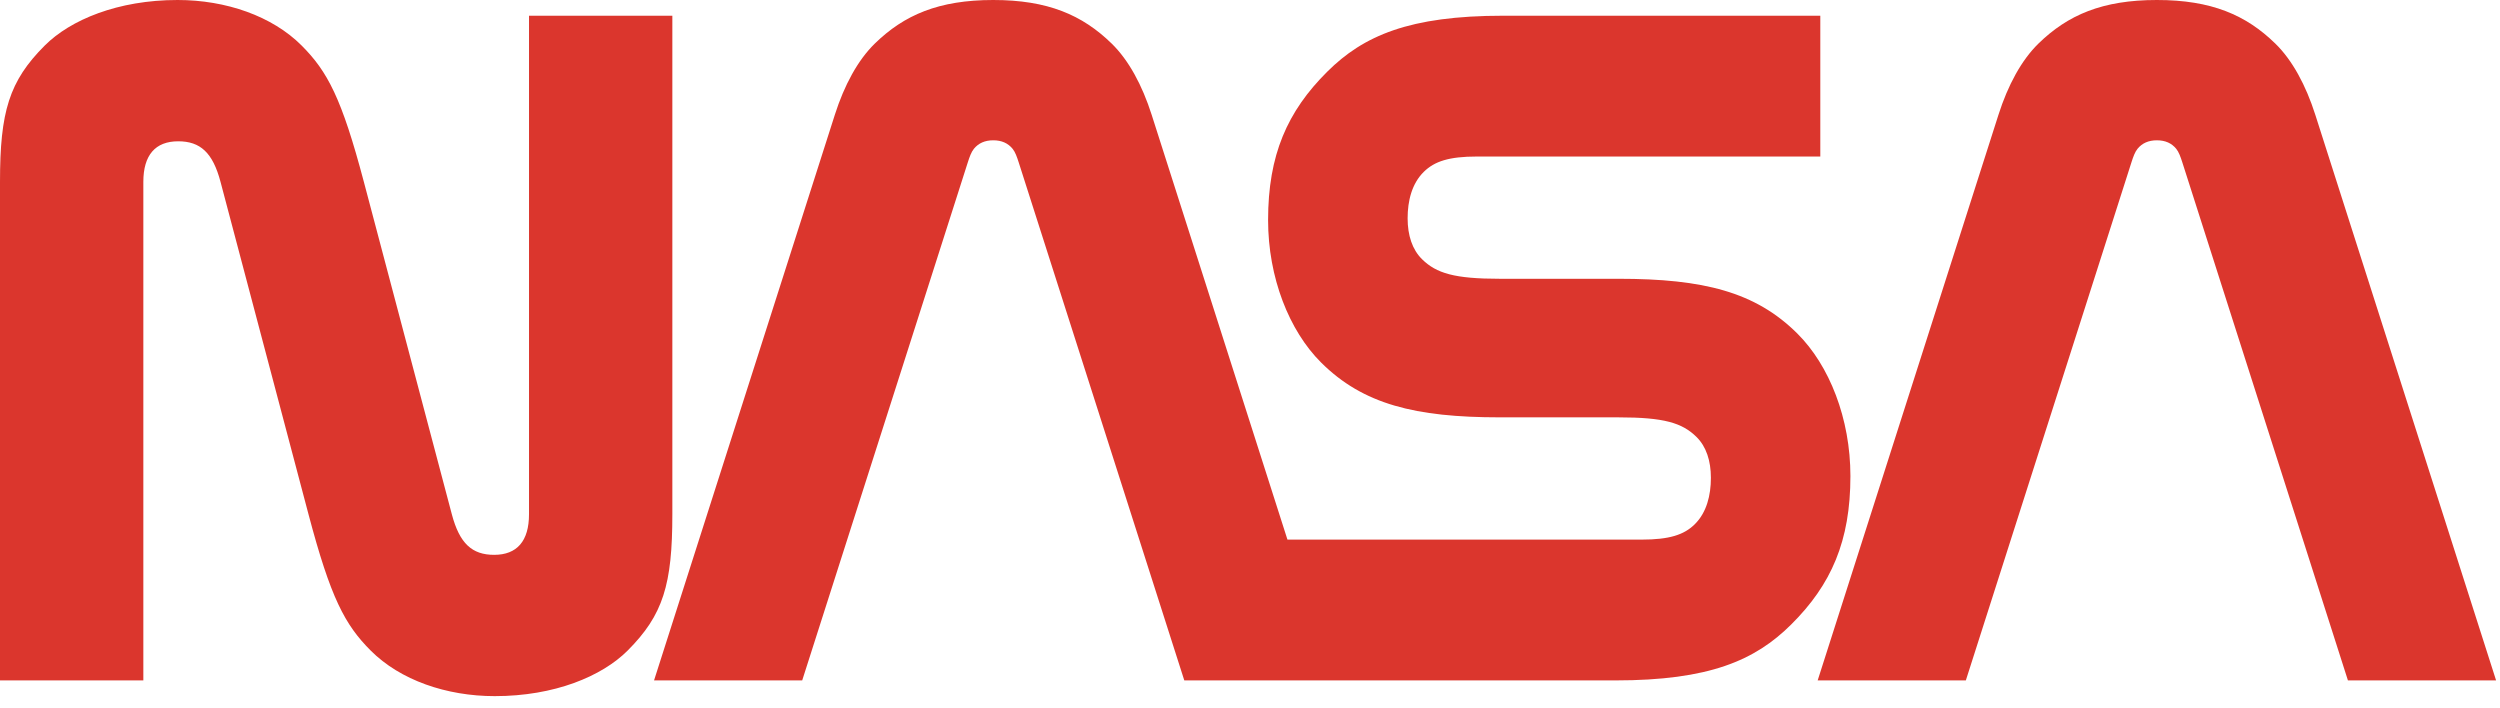
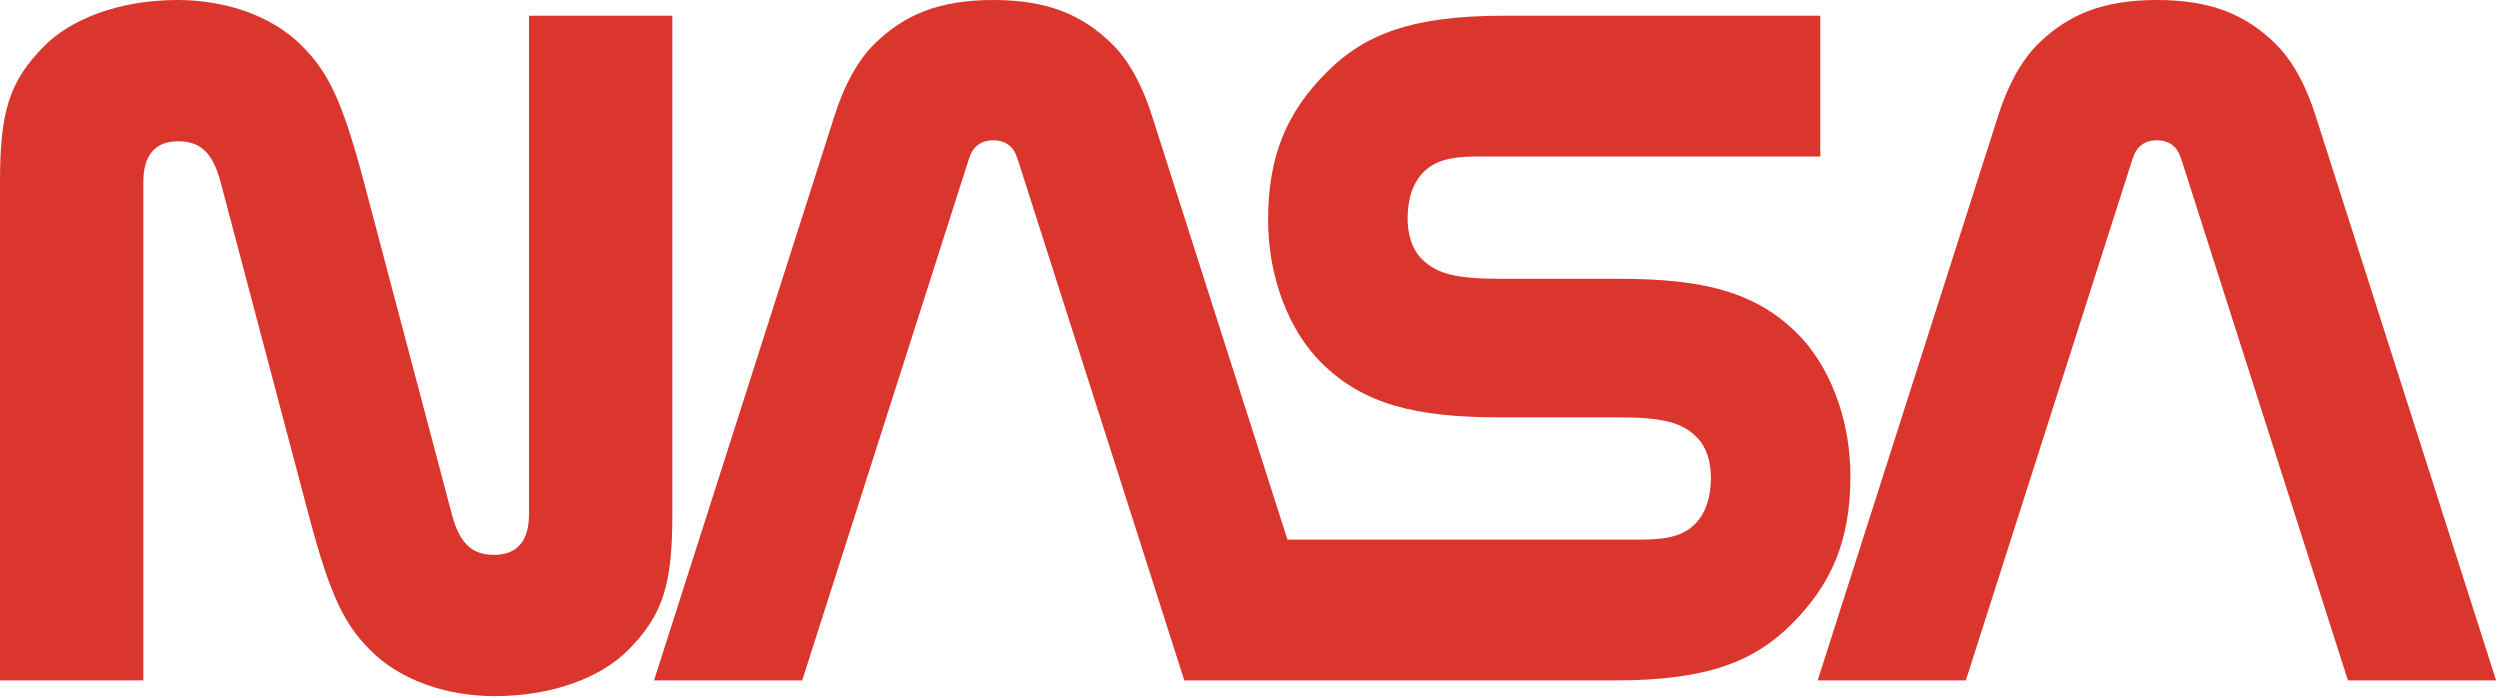
- <svg xmlns="http://www.w3.org/2000/svg" viewBox="0 0 509 144" overflow="visible">
+ <svg xmlns="http://www.w3.org/2000/svg" viewBox="0 0 509 142" overflow="visible">
  <path fill="#DB362D" d="M91.991,104.699 c1.576,5.961 4.119,8.266 8.613,8.266 c4.659,0 7.102,-2.799 7.102,-8.266 l-0,-101.499 h29.184 v101.499 c0,14.307 -1.856,20.506 -9.11,27.762 c-5.228,5.229 -14.871,9.271 -27.047,9.271 c-9.837,0 -19.25,-3.256 -25.253,-9.27 c-5.263,-5.273 -8.154,-10.689 -12.672,-27.764 l-17.908,-67.665 c-1.577,-5.961 -4.119,-8.265 -8.613,-8.265 c-4.66,0 -7.103,2.798 -7.103,8.265 l0,101.5 h-29.184 v-101.5 c0,-14.306 1.857,-20.506 9.111,-27.762 c5.226,-5.227 14.87,-9.271 27.047,-9.271 c9.837,0 19.25,3.257 25.253,9.27 c5.263,5.273 8.154,10.689 12.672,27.764 l17.908,67.665 " />
  <path fill="#DB362D" d="M328.878,138.532 c19.12,0 28.446,-4.062 35.814,-11.389 c8.153,-8.105 12.053,-16.973 12.053,-30.213 c0,-11.699 -4.283,-22.535 -10.804,-29.019 c-8.526,-8.479 -19.116,-11.151 -36.384,-11.151 h-24.187 c-9.242,0 -12.925,-1.117 -15.839,-3.98 c-2.001,-1.964 -2.939,-4.885 -2.939,-8.328 c0,-3.559 0.857,-7.074 3.303,-9.475 c2.171,-2.131 5.13,-3.109 10.816,-3.109 l69.903,-0 v-28.668 h-64.564 c-19.12,0 -28.445,4.063 -35.814,11.389 c-8.152,8.105 -12.053,16.972 -12.053,30.212 c-0,11.701 4.283,22.536 10.804,29.019 c8.527,8.479 19.116,11.152 36.384,11.152 l24.188,0.002 c9.242,0 12.925,1.115 15.839,3.979 c2.001,1.965 2.939,4.885 2.939,8.328 c-0,3.559 -0.857,7.074 -3.302,9.475 c-2.172,2.131 -5.131,3.109 -10.817,3.109 l-72.094,0 l-27.651,-86.509 c-1.918,-6 -4.66,-11.094 -8.139,-14.488 c-5.971,-5.821 -13.007,-8.868 -24.11,-8.868 s-18.14,3.047 -24.108,8.867 c-3.48,3.395 -6.221,8.488 -8.139,14.488 l-36.815,115.177 h30.166 l33.704,-105.437 c0.372,-1.164 0.723,-2.152 1.263,-2.811 c0.926,-1.127 2.208,-1.719 3.931,-1.719 s3.004,0.592 3.931,1.719 c0.54,0.658 0.891,1.646 1.262,2.811 l33.704,105.437 h87.755 " />
  <path fill="#DB362D" d="M478.038,138.532 l-33.704,-105.436 c-0.372,-1.164 -0.723,-2.152 -1.263,-2.811 c-0.926,-1.127 -2.207,-1.719 -3.931,-1.719 c-1.723,0 -3.004,0.592 -3.931,1.719 c-0.539,0.658 -0.891,1.646 -1.262,2.811 l-33.703,105.437 h-30.167 l36.815,-115.177 c1.918,-6 4.66,-11.094 8.139,-14.488 c5.971,-5.821 13.007,-8.868 24.11,-8.868 s18.14,3.047 24.109,8.867 c3.479,3.395 6.221,8.488 8.14,14.488 l36.814,115.177 h-30.166 " />
</svg>
